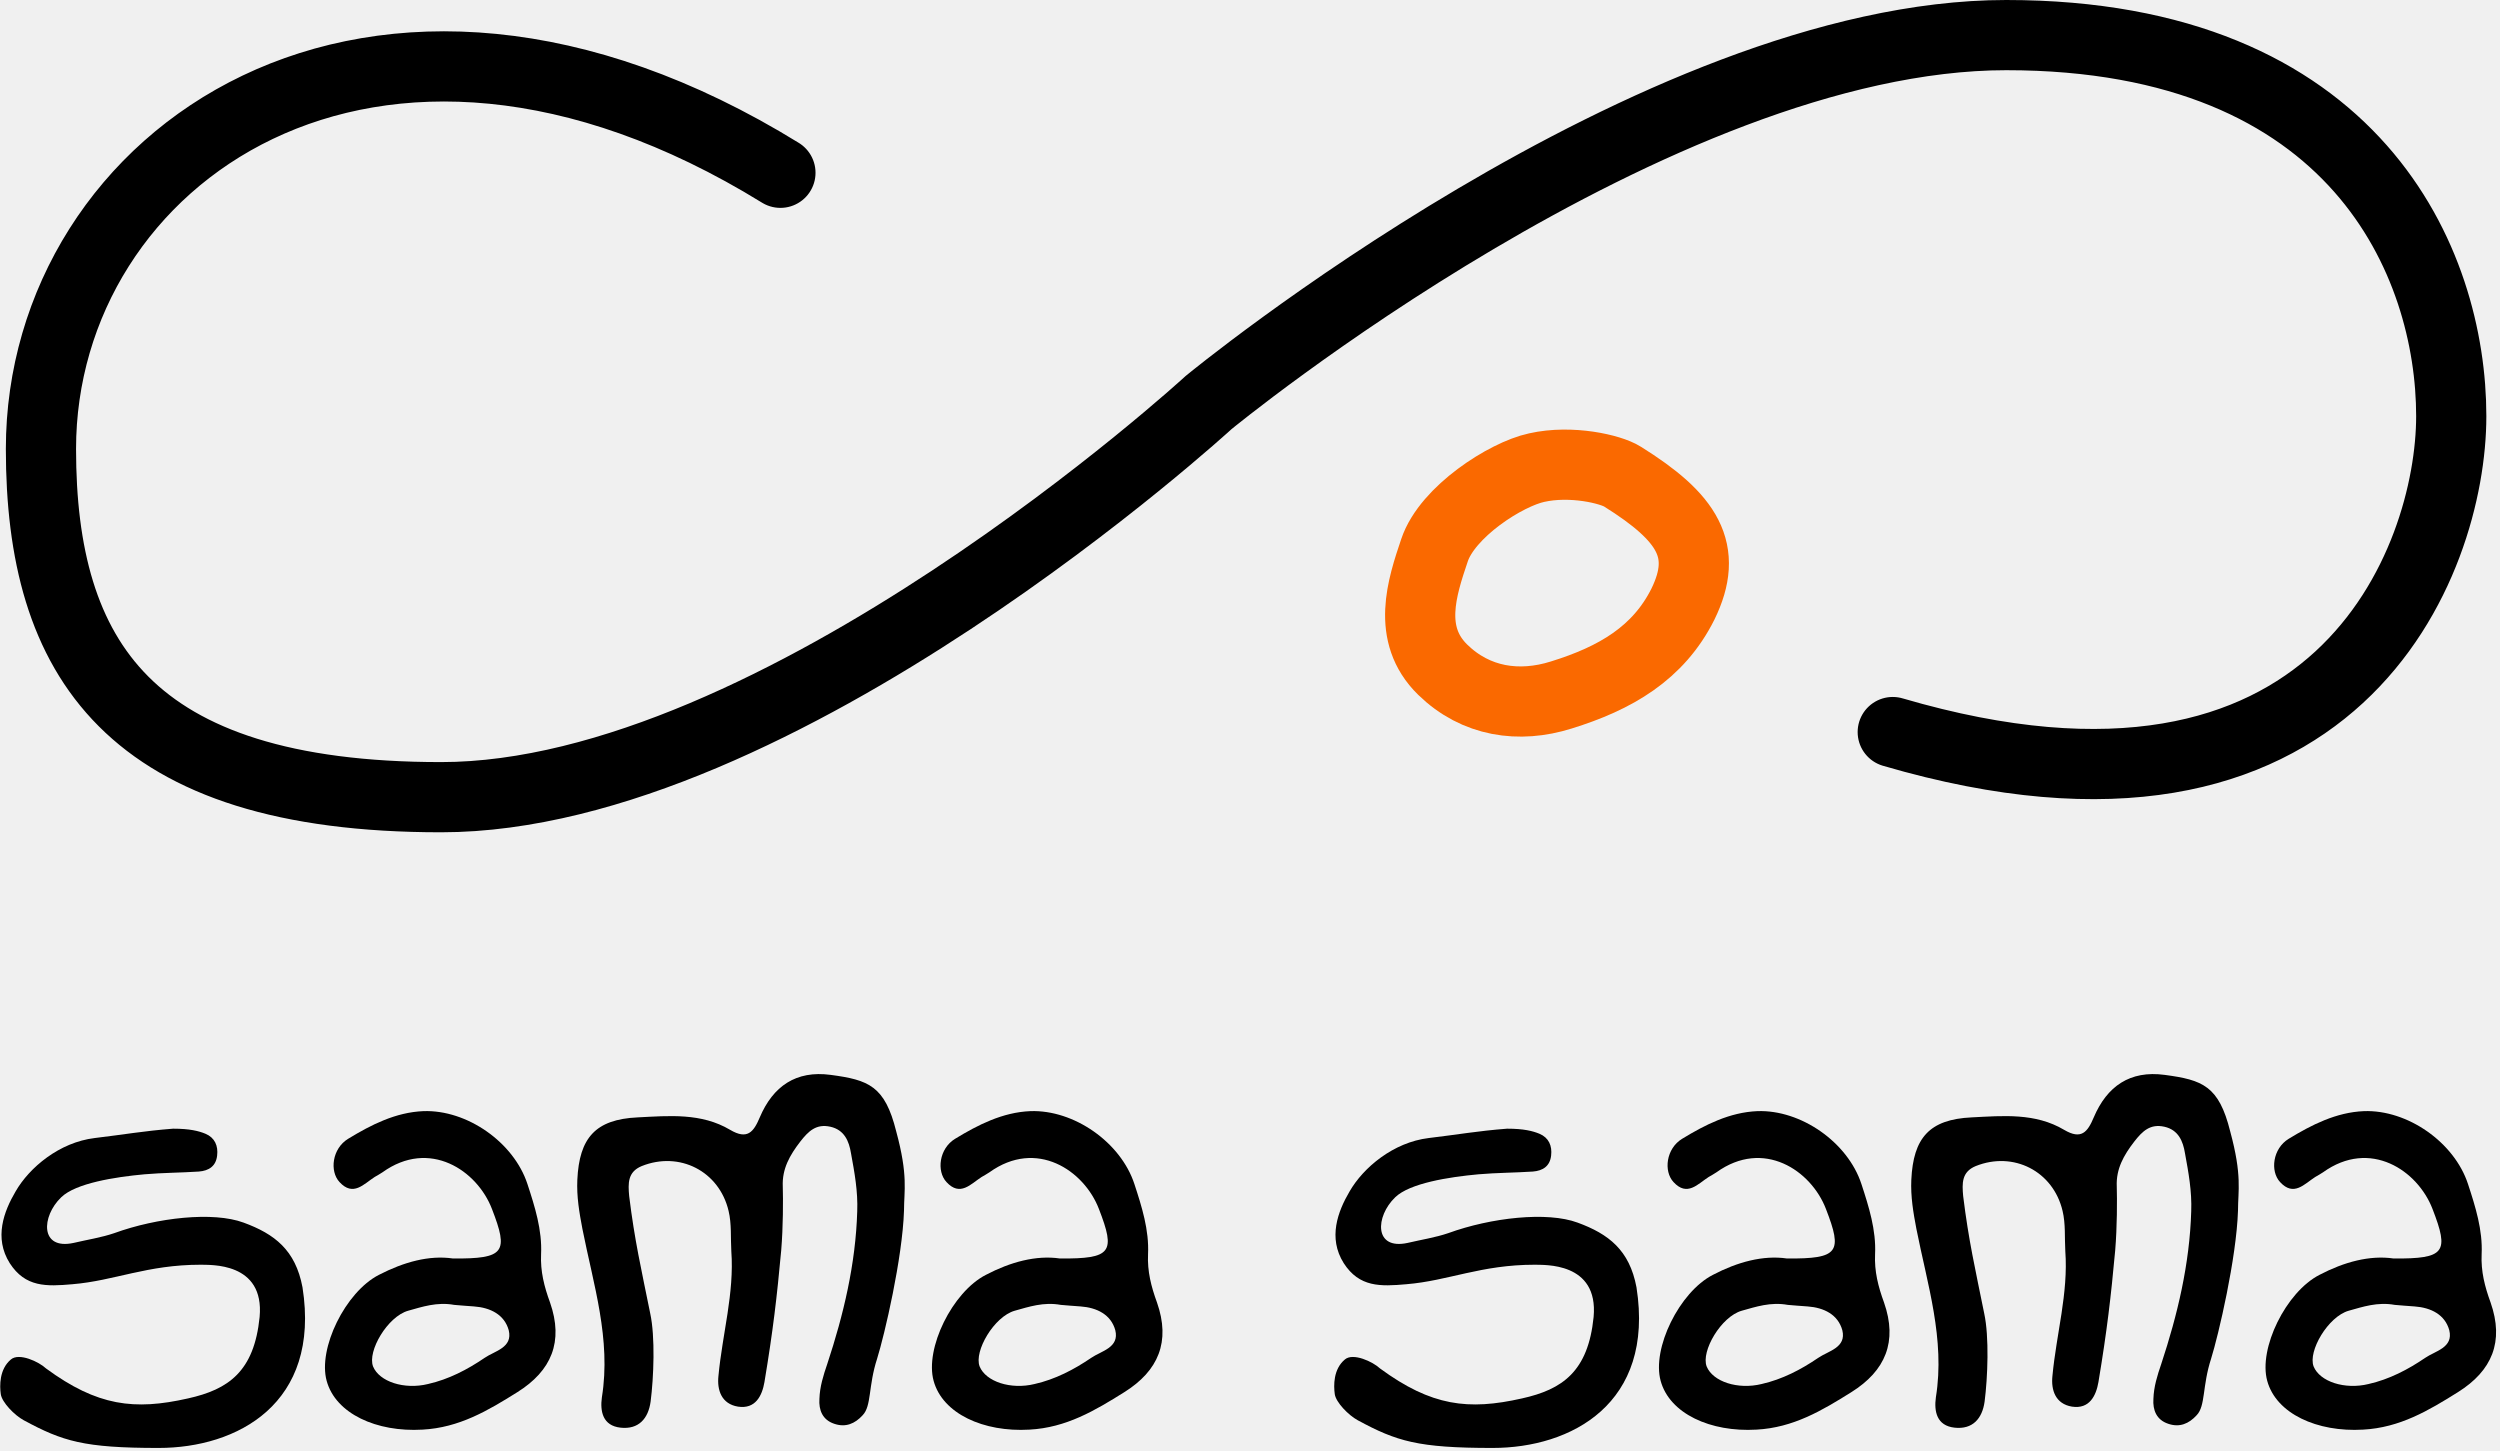
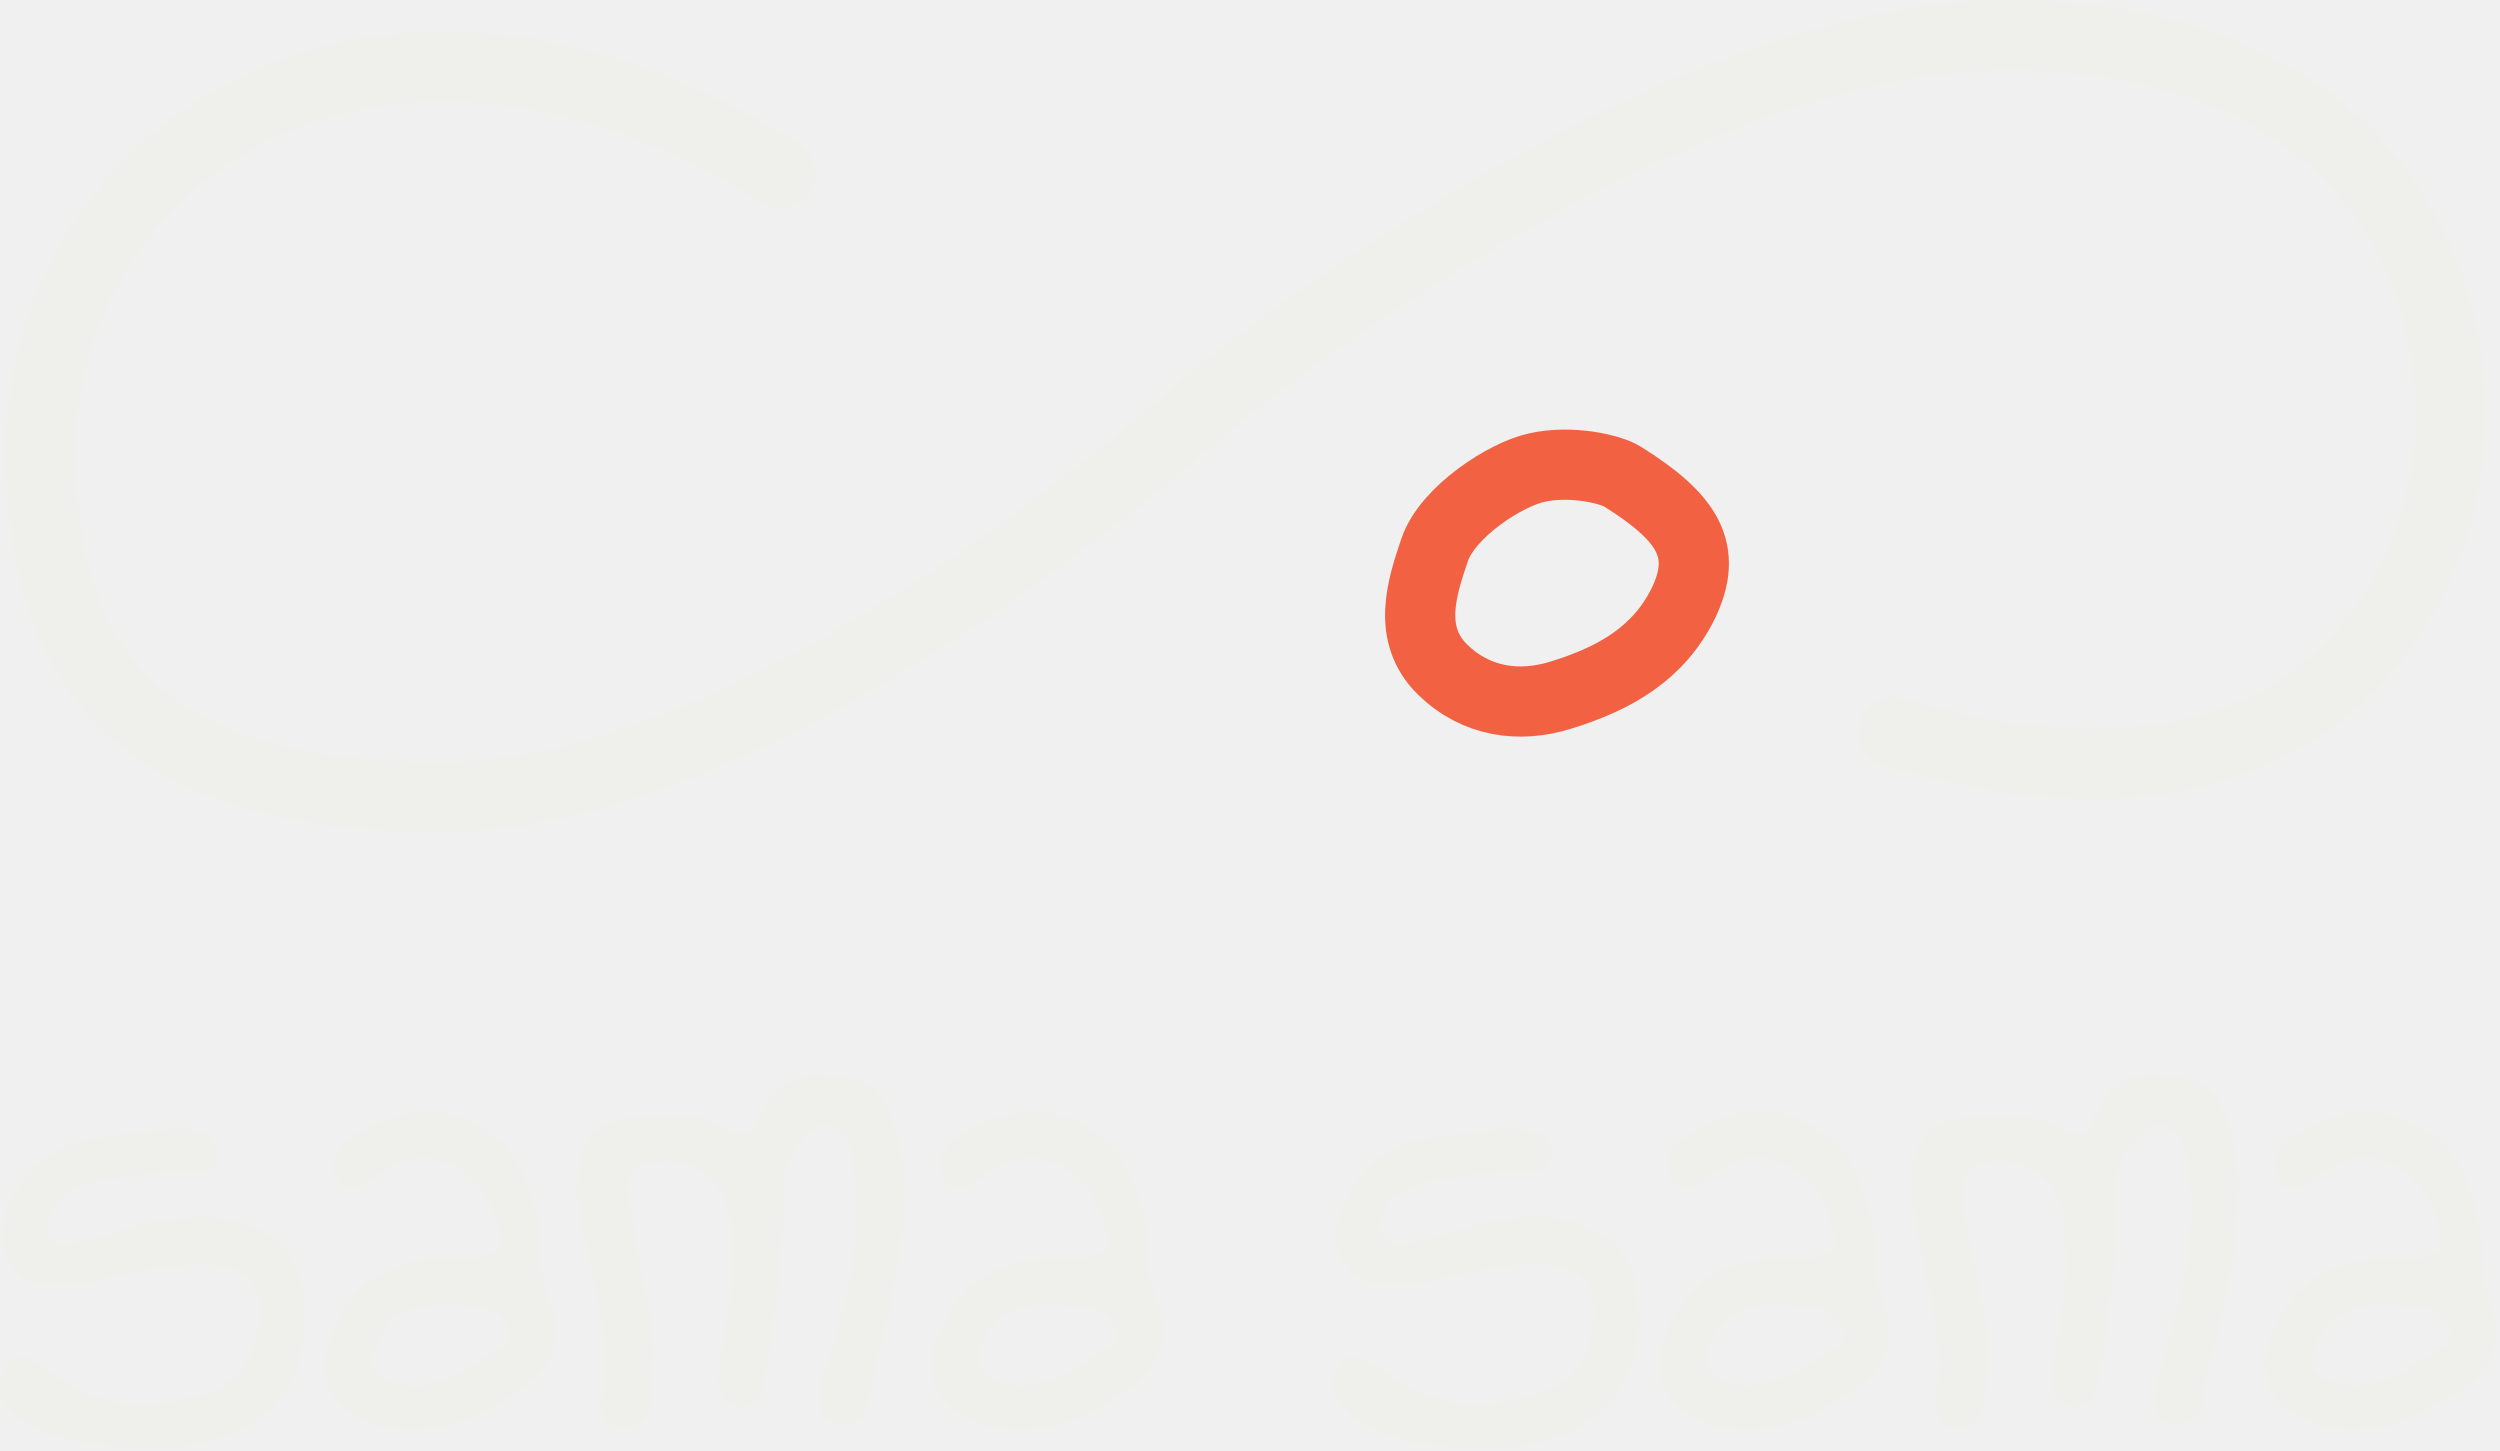
<svg xmlns="http://www.w3.org/2000/svg" width="641" height="372" viewBox="0 0 641 372" fill="none">
-   <g id="Logo Sama" clip-path="url(#clip0)">
+   <g id="Logo Sama">
    <g id="SamaSama">
      <g id="Sama">
-         <path id="s" d="M51.475 324.276C37.682 324.276 29.386 328.374 18.591 329.274C11.894 329.874 6.497 330.074 2.499 323.877C-1.599 317.38 1 310.583 3.998 305.485C7.496 299.388 15.193 292.892 24.288 291.792C31.885 290.893 36.682 289.993 44.379 289.393C48.676 289.393 50.975 289.993 52.675 290.693C55.073 291.692 55.973 293.791 55.673 296.29C55.373 298.989 53.574 300.188 50.975 300.388C46.378 300.688 41.68 300.688 37.082 301.088C29.386 301.787 19.391 303.386 15.692 306.985C10.595 311.882 10.195 320.578 18.891 318.679C22.289 317.879 26.087 317.28 29.286 316.18C40.281 312.182 54.674 310.583 62.47 313.482C70.366 316.38 75.763 320.478 77.562 330.074C82.26 359.959 60.771 371.254 40.68 371.254C21.49 371.254 16.092 369.555 6.097 364.157C3.698 362.858 0.5 359.559 0.2 357.46C-0.1 355.361 -0.2 351.063 2.799 348.565C4.898 346.766 9.995 349.164 11.794 350.864C24.988 360.559 34.483 361.658 48.177 358.56C58.572 356.261 65.168 351.663 66.568 337.67C67.867 323.477 53.774 324.376 51.475 324.276Z" fill="black" />
-         <path id="a" d="M116.144 322.677C129.437 322.777 130.437 321.078 126.139 309.983C122.341 300.088 110.147 291.892 98.053 300.588C97.453 300.988 96.753 301.387 96.053 301.787C93.255 303.586 90.556 306.885 87.058 303.087C84.459 300.288 85.159 294.491 89.257 291.992C95.154 288.394 101.451 285.195 108.547 284.895C119.742 284.496 131.736 292.892 135.235 303.586C137.134 309.384 139.033 315.381 138.733 321.578C138.533 325.976 139.533 329.874 141.032 333.972C144.53 343.967 141.432 351.463 132.636 356.961C125.139 361.658 117.743 366.056 108.348 366.556C96.553 367.256 86.058 362.458 83.76 354.062C81.461 345.766 88.557 331.273 97.153 326.875C103.55 323.577 110.047 321.778 116.144 322.677ZM116.444 334.571C112.046 333.772 108.248 335.071 104.649 336.071C99.352 337.57 94.154 346.466 95.654 350.364C97.253 354.262 103.65 356.361 109.747 354.862C115.044 353.662 119.842 351.163 124.24 348.165C126.839 346.366 131.536 345.566 130.437 341.068C129.337 337.07 125.739 335.271 121.541 334.971C119.742 334.871 117.843 334.671 116.444 334.571Z" fill="black" />
-         <path id="m" d="M231.788 310.383C231.388 322.677 226.79 342.268 224.891 348.365C222.592 355.461 223.492 360.459 221.193 362.858C219.194 365.057 216.795 366.056 213.897 365.057C210.898 364.057 209.898 361.558 210.098 358.66C210.198 355.561 211.098 352.663 212.097 349.764C216.295 337.07 219.394 324.076 219.794 310.583C219.994 305.485 219.094 300.588 218.194 295.69C217.695 292.592 216.495 289.693 212.897 288.893C209.299 288.094 207.3 289.993 205.201 292.692C202.502 296.19 200.503 299.688 200.703 304.186C200.803 307.584 200.803 314.581 200.303 320.578C199.204 332.572 198.204 341.168 196.005 354.362C195.406 357.86 193.706 361.358 189.208 360.659C185.011 359.959 183.811 356.461 184.211 352.763C185.21 342.068 188.309 331.573 187.509 320.778C187.309 317.38 187.609 313.781 186.81 310.483C184.411 300.288 174.216 295.09 164.52 298.989C160.922 300.488 161.022 303.386 161.322 306.685C162.721 318.079 164.42 325.376 166.719 336.77C168.019 342.767 167.619 353.162 166.819 359.359C166.22 363.757 163.721 366.556 159.123 366.056C154.525 365.556 153.826 361.858 154.325 358.26C156.724 343.367 152.126 329.274 149.328 315.081C148.528 310.883 147.828 306.785 148.028 302.487C148.528 291.792 152.626 286.994 163.521 286.495C171.517 286.095 179.813 285.295 187.209 289.693C191.607 292.292 193.207 290.293 194.806 286.495C198.204 278.499 204.101 274.4 212.997 275.6C222.692 276.899 226.89 278.399 229.789 290.093C232.887 301.487 231.788 305.286 231.788 310.383Z" fill="black" />
-         <path id="a_2" d="M271.769 322.677C285.062 322.777 286.062 321.078 281.764 309.983C277.966 300.088 265.772 291.892 253.677 300.588C253.078 300.988 252.378 301.387 251.678 301.787C248.88 303.586 246.181 306.885 242.683 303.087C240.084 300.288 240.784 294.491 244.882 291.992C250.779 288.394 257.076 285.195 264.172 284.895C275.367 284.496 287.361 292.892 290.859 303.586C292.759 309.384 294.658 315.381 294.358 321.578C294.158 325.976 295.157 329.874 296.657 333.972C300.155 343.967 297.056 351.463 288.261 356.961C280.764 361.658 273.368 366.056 263.972 366.556C252.178 367.256 241.683 362.458 239.384 354.062C237.085 345.766 244.182 331.273 252.778 326.875C259.075 323.577 265.672 321.778 271.769 322.677ZM271.969 334.571C267.571 333.772 263.773 335.071 260.174 336.071C254.877 337.57 249.679 346.466 251.179 350.364C252.778 354.262 259.175 356.361 265.272 354.862C270.569 353.662 275.367 351.163 279.765 348.165C282.364 346.366 287.061 345.566 285.962 341.068C284.862 337.07 281.264 335.271 277.066 334.971C275.267 334.871 273.368 334.671 271.969 334.571Z" fill="black" />
+         <path id="s" d="M51.475 324.276C37.682 324.276 29.386 328.374 18.591 329.274C11.894 329.874 6.497 330.074 2.499 323.877C-1.599 317.38 1 310.583 3.998 305.485C7.496 299.388 15.193 292.892 24.288 291.792C31.885 290.893 36.682 289.993 44.379 289.393C48.676 289.393 50.975 289.993 52.675 290.693C55.073 291.692 55.973 293.791 55.673 296.29C55.373 298.989 53.574 300.188 50.975 300.388C46.378 300.688 41.68 300.688 37.082 301.088C29.386 301.787 19.391 303.386 15.692 306.985C10.595 311.882 10.195 320.578 18.891 318.679C22.289 317.879 26.087 317.28 29.286 316.18C40.281 312.182 54.674 310.583 62.47 313.482C70.366 316.38 75.763 320.478 77.562 330.074C82.26 359.959 60.771 371.254 40.68 371.254C21.49 371.254 16.092 369.555 6.097 364.157C3.698 362.858 0.5 359.559 0.2 357.46C-0.1 355.361 -0.2 351.063 2.799 348.565C4.898 346.766 9.995 349.164 11.794 350.864C24.988 360.559 34.483 361.658 48.177 358.56C58.572 356.261 65.168 351.663 66.568 337.67C67.867 323.477 53.774 324.376 51.475 324.276Z" fill="#EFF0EB" />
+         <path id="a" d="M116.144 322.677C129.437 322.777 130.437 321.078 126.139 309.983C122.341 300.088 110.147 291.892 98.053 300.588C97.453 300.988 96.753 301.387 96.053 301.787C93.255 303.586 90.556 306.885 87.058 303.087C84.459 300.288 85.159 294.491 89.257 291.992C95.154 288.394 101.451 285.195 108.547 284.895C119.742 284.496 131.736 292.892 135.235 303.586C137.134 309.384 139.033 315.381 138.733 321.578C138.533 325.976 139.533 329.874 141.032 333.972C144.53 343.967 141.432 351.463 132.636 356.961C125.139 361.658 117.743 366.056 108.348 366.556C96.553 367.256 86.058 362.458 83.76 354.062C81.461 345.766 88.557 331.273 97.153 326.875C103.55 323.577 110.047 321.778 116.144 322.677ZM116.444 334.571C112.046 333.772 108.248 335.071 104.649 336.071C99.352 337.57 94.154 346.466 95.654 350.364C97.253 354.262 103.65 356.361 109.747 354.862C115.044 353.662 119.842 351.163 124.24 348.165C126.839 346.366 131.536 345.566 130.437 341.068C129.337 337.07 125.739 335.271 121.541 334.971C119.742 334.871 117.843 334.671 116.444 334.571Z" fill="#EFF0EB" />
+         <path id="m" d="M231.788 310.383C231.388 322.677 226.79 342.268 224.891 348.365C222.592 355.461 223.492 360.459 221.193 362.858C219.194 365.057 216.795 366.056 213.897 365.057C210.898 364.057 209.898 361.558 210.098 358.66C210.198 355.561 211.098 352.663 212.097 349.764C216.295 337.07 219.394 324.076 219.794 310.583C219.994 305.485 219.094 300.588 218.194 295.69C217.695 292.592 216.495 289.693 212.897 288.893C209.299 288.094 207.3 289.993 205.201 292.692C202.502 296.19 200.503 299.688 200.703 304.186C200.803 307.584 200.803 314.581 200.303 320.578C199.204 332.572 198.204 341.168 196.005 354.362C195.406 357.86 193.706 361.358 189.208 360.659C185.011 359.959 183.811 356.461 184.211 352.763C185.21 342.068 188.309 331.573 187.509 320.778C187.309 317.38 187.609 313.781 186.81 310.483C184.411 300.288 174.216 295.09 164.52 298.989C160.922 300.488 161.022 303.386 161.322 306.685C162.721 318.079 164.42 325.376 166.719 336.77C168.019 342.767 167.619 353.162 166.819 359.359C166.22 363.757 163.721 366.556 159.123 366.056C154.525 365.556 153.826 361.858 154.325 358.26C156.724 343.367 152.126 329.274 149.328 315.081C148.528 310.883 147.828 306.785 148.028 302.487C148.528 291.792 152.626 286.994 163.521 286.495C171.517 286.095 179.813 285.295 187.209 289.693C191.607 292.292 193.207 290.293 194.806 286.495C198.204 278.499 204.101 274.4 212.997 275.6C222.692 276.899 226.89 278.399 229.789 290.093C232.887 301.487 231.788 305.286 231.788 310.383Z" fill="#EFF0EB" />
+         <path id="a_2" d="M271.769 322.677C285.062 322.777 286.062 321.078 281.764 309.983C277.966 300.088 265.772 291.892 253.677 300.588C253.078 300.988 252.378 301.387 251.678 301.787C248.88 303.586 246.181 306.885 242.683 303.087C240.084 300.288 240.784 294.491 244.882 291.992C250.779 288.394 257.076 285.195 264.172 284.895C275.367 284.496 287.361 292.892 290.859 303.586C292.759 309.384 294.658 315.381 294.358 321.578C294.158 325.976 295.157 329.874 296.657 333.972C300.155 343.967 297.056 351.463 288.261 356.961C280.764 361.658 273.368 366.056 263.972 366.556C252.178 367.256 241.683 362.458 239.384 354.062C237.085 345.766 244.182 331.273 252.778 326.875C259.075 323.577 265.672 321.778 271.769 322.677ZM271.969 334.571C267.571 333.772 263.773 335.071 260.174 336.071C254.877 337.57 249.679 346.466 251.179 350.364C252.778 354.262 259.175 356.361 265.272 354.862C270.569 353.662 275.367 351.163 279.765 348.165C282.364 346.366 287.061 345.566 285.962 341.068C284.862 337.07 281.264 335.271 277.066 334.971C275.267 334.871 273.368 334.671 271.969 334.571Z" fill="#EFF0EB" />
      </g>
      <g id="Sama_2">
-         <path id="s_2" d="M393.51 324.276C379.717 324.276 371.421 328.374 360.626 329.274C353.929 329.874 348.532 330.074 344.534 323.877C340.436 317.38 343.034 310.583 346.033 305.485C349.531 299.388 357.227 292.892 366.323 291.792C373.919 290.893 378.717 289.993 386.413 289.393C390.711 289.393 393.01 289.993 394.709 290.693C397.108 291.692 398.008 293.791 397.708 296.29C397.408 298.989 395.609 300.188 393.01 300.388C388.412 300.688 383.715 300.688 379.117 301.088C371.421 301.787 361.425 303.386 357.727 306.985C352.63 311.882 352.23 320.578 360.926 318.679C364.324 317.879 368.122 317.28 371.321 316.18C382.315 312.182 396.708 310.583 404.505 313.482C412.401 316.38 417.798 320.478 419.597 330.074C424.295 359.959 402.805 371.254 382.715 371.254C363.524 371.254 358.127 369.555 348.132 364.157C345.733 362.858 342.535 359.559 342.235 357.46C341.935 355.261 341.835 351.063 344.833 348.565C346.932 346.766 352.03 349.164 353.829 350.864C367.023 360.559 376.518 361.658 390.211 358.56C400.606 356.261 407.203 351.663 408.603 337.67C409.902 323.477 395.809 324.376 393.51 324.276Z" fill="black" />
-         <path id="a_3" d="M458.179 322.677C471.472 322.777 472.472 321.078 468.174 309.983C464.376 300.088 452.181 291.892 440.087 300.588C439.488 300.988 438.788 301.387 438.088 301.787C435.29 303.586 432.591 306.885 429.093 303.087C426.494 300.288 427.194 294.491 431.292 291.992C437.189 288.394 443.486 285.195 450.582 284.895C461.777 284.496 473.771 292.892 477.269 303.586C479.168 309.384 481.068 315.381 480.768 321.578C480.568 325.976 481.567 329.874 483.067 333.972C486.565 343.967 483.466 351.463 474.671 356.961C467.174 361.658 459.778 366.056 450.382 366.556C438.588 367.256 428.093 362.458 425.794 354.062C423.495 345.766 430.592 331.273 439.188 326.875C445.485 323.577 452.082 321.778 458.179 322.677ZM458.379 334.571C453.981 333.772 450.182 335.071 446.584 336.071C441.287 337.57 436.089 346.466 437.589 350.364C439.188 354.262 445.585 356.361 451.682 354.862C456.979 353.662 461.777 351.163 466.175 348.165C468.773 346.366 473.471 345.566 472.372 341.068C471.272 337.07 467.674 335.271 463.476 334.971C461.677 334.871 459.778 334.671 458.379 334.571Z" fill="black" />
-         <path id="m_2" d="M573.823 310.383C573.423 322.677 568.825 342.268 566.926 348.365C564.627 355.461 565.527 360.459 563.228 362.858C561.229 365.057 558.83 366.056 555.931 365.057C552.933 364.057 551.933 361.558 552.133 358.66C552.233 355.561 553.133 352.663 554.132 349.764C558.33 337.07 561.429 324.076 561.828 310.583C562.028 305.485 561.129 300.588 560.229 295.69C559.73 292.592 558.53 289.693 554.932 288.893C551.334 288.094 549.335 289.993 547.236 292.692C544.537 296.19 542.538 299.688 542.738 304.186C542.838 307.584 542.838 314.581 542.338 320.578C541.238 332.572 540.239 341.168 538.04 354.362C537.44 357.86 535.741 361.358 531.243 360.659C527.045 359.959 525.846 356.461 526.246 352.763C527.245 342.068 530.344 331.573 529.544 320.778C529.344 317.38 529.644 313.781 528.844 310.483C526.446 300.288 516.251 295.09 506.555 298.989C502.957 300.488 503.057 303.386 503.357 306.685C504.756 318.079 506.455 325.376 508.754 336.77C510.054 342.767 509.654 353.162 508.854 359.359C508.254 363.757 505.756 366.556 501.158 366.056C496.56 365.556 495.86 361.858 496.36 358.26C498.759 343.367 494.161 329.274 491.363 315.081C490.563 310.883 489.863 306.785 490.063 302.487C490.563 291.792 494.661 286.994 505.556 286.495C513.552 286.095 521.848 285.295 529.244 289.693C533.642 292.292 535.241 290.293 536.841 286.495C540.239 278.499 546.136 274.4 555.032 275.6C564.727 276.899 568.925 278.399 571.824 290.093C574.922 301.487 573.823 305.286 573.823 310.383Z" fill="black" />
-         <path id="a_4" d="M613.703 322.677C626.997 322.777 627.997 321.078 623.699 309.983C619.9 300.088 607.706 291.892 595.612 300.588C595.012 300.988 594.313 301.387 593.613 301.787C590.815 303.586 588.116 306.885 584.617 303.087C582.019 300.288 582.718 294.491 586.816 291.992C592.714 288.394 599.011 285.195 606.107 284.895C617.302 284.496 629.296 292.892 632.794 303.586C634.693 309.384 636.592 315.381 636.292 321.578C636.093 325.976 637.092 329.874 638.591 333.972C642.09 343.967 638.991 351.463 630.195 356.961C622.699 361.658 615.303 366.056 605.907 366.556C594.113 367.256 583.618 362.458 581.319 354.062C579.02 345.766 586.117 331.273 594.713 326.875C601.01 323.577 607.606 321.778 613.703 322.677ZM614.003 334.571C609.605 333.772 605.807 335.071 602.209 336.071C596.912 337.57 591.714 346.466 593.213 350.364C594.813 354.262 601.209 356.361 607.306 354.862C612.604 353.662 617.402 351.163 621.799 348.165C624.398 346.366 629.096 345.566 627.996 341.068C626.897 337.07 623.299 335.271 619.101 334.971C617.302 334.871 615.403 334.671 614.003 334.571Z" fill="black" />
+         <path id="s_2" d="M393.51 324.276C379.717 324.276 371.421 328.374 360.626 329.274C353.929 329.874 348.532 330.074 344.534 323.877C340.436 317.38 343.034 310.583 346.033 305.485C349.531 299.388 357.227 292.892 366.323 291.792C373.919 290.893 378.717 289.993 386.413 289.393C390.711 289.393 393.01 289.993 394.709 290.693C397.108 291.692 398.008 293.791 397.708 296.29C397.408 298.989 395.609 300.188 393.01 300.388C388.412 300.688 383.715 300.688 379.117 301.088C371.421 301.787 361.425 303.386 357.727 306.985C352.63 311.882 352.23 320.578 360.926 318.679C364.324 317.879 368.122 317.28 371.321 316.18C382.315 312.182 396.708 310.583 404.505 313.482C412.401 316.38 417.798 320.478 419.597 330.074C424.295 359.959 402.805 371.254 382.715 371.254C363.524 371.254 358.127 369.555 348.132 364.157C345.733 362.858 342.535 359.559 342.235 357.46C341.935 355.261 341.835 351.063 344.833 348.565C346.932 346.766 352.03 349.164 353.829 350.864C367.023 360.559 376.518 361.658 390.211 358.56C400.606 356.261 407.203 351.663 408.603 337.67C409.902 323.477 395.809 324.376 393.51 324.276Z" fill="#EFF0EB" />
+         <path id="a_3" d="M458.179 322.677C471.472 322.777 472.472 321.078 468.174 309.983C464.376 300.088 452.181 291.892 440.087 300.588C439.488 300.988 438.788 301.387 438.088 301.787C435.29 303.586 432.591 306.885 429.093 303.087C426.494 300.288 427.194 294.491 431.292 291.992C437.189 288.394 443.486 285.195 450.582 284.895C461.777 284.496 473.771 292.892 477.269 303.586C479.168 309.384 481.068 315.381 480.768 321.578C480.568 325.976 481.567 329.874 483.067 333.972C486.565 343.967 483.466 351.463 474.671 356.961C467.174 361.658 459.778 366.056 450.382 366.556C438.588 367.256 428.093 362.458 425.794 354.062C423.495 345.766 430.592 331.273 439.188 326.875C445.485 323.577 452.082 321.778 458.179 322.677ZM458.379 334.571C453.981 333.772 450.182 335.071 446.584 336.071C441.287 337.57 436.089 346.466 437.589 350.364C439.188 354.262 445.585 356.361 451.682 354.862C456.979 353.662 461.777 351.163 466.175 348.165C468.773 346.366 473.471 345.566 472.372 341.068C471.272 337.07 467.674 335.271 463.476 334.971C461.677 334.871 459.778 334.671 458.379 334.571Z" fill="#EFF0EB" />
+         <path id="m_2" d="M573.823 310.383C573.423 322.677 568.825 342.268 566.926 348.365C564.627 355.461 565.527 360.459 563.228 362.858C561.229 365.057 558.83 366.056 555.931 365.057C552.933 364.057 551.933 361.558 552.133 358.66C552.233 355.561 553.133 352.663 554.132 349.764C558.33 337.07 561.429 324.076 561.828 310.583C562.028 305.485 561.129 300.588 560.229 295.69C559.73 292.592 558.53 289.693 554.932 288.893C551.334 288.094 549.335 289.993 547.236 292.692C544.537 296.19 542.538 299.688 542.738 304.186C542.838 307.584 542.838 314.581 542.338 320.578C541.238 332.572 540.239 341.168 538.04 354.362C537.44 357.86 535.741 361.358 531.243 360.659C527.045 359.959 525.846 356.461 526.246 352.763C527.245 342.068 530.344 331.573 529.544 320.778C529.344 317.38 529.644 313.781 528.844 310.483C526.446 300.288 516.251 295.09 506.555 298.989C502.957 300.488 503.057 303.386 503.357 306.685C504.756 318.079 506.455 325.376 508.754 336.77C510.054 342.767 509.654 353.162 508.854 359.359C508.254 363.757 505.756 366.556 501.158 366.056C496.56 365.556 495.86 361.858 496.36 358.26C498.759 343.367 494.161 329.274 491.363 315.081C490.563 310.883 489.863 306.785 490.063 302.487C490.563 291.792 494.661 286.994 505.556 286.495C513.552 286.095 521.848 285.295 529.244 289.693C533.642 292.292 535.241 290.293 536.841 286.495C540.239 278.499 546.136 274.4 555.032 275.6C564.727 276.899 568.925 278.399 571.824 290.093C574.922 301.487 573.823 305.286 573.823 310.383Z" fill="#EFF0EB" />
+         <path id="a_4" d="M613.703 322.677C626.997 322.777 627.997 321.078 623.699 309.983C619.9 300.088 607.706 291.892 595.612 300.588C595.012 300.988 594.313 301.387 593.613 301.787C590.815 303.586 588.116 306.885 584.617 303.087C582.019 300.288 582.718 294.491 586.816 291.992C592.714 288.394 599.011 285.195 606.107 284.895C617.302 284.496 629.296 292.892 632.794 303.586C634.693 309.384 636.592 315.381 636.292 321.578C636.093 325.976 637.092 329.874 638.591 333.972C642.09 343.967 638.991 351.463 630.195 356.961C622.699 361.658 615.303 366.056 605.907 366.556C594.113 367.256 583.618 362.458 581.319 354.062C579.02 345.766 586.117 331.273 594.713 326.875C601.01 323.577 607.606 321.778 613.703 322.677ZM614.003 334.571C609.605 333.772 605.807 335.071 602.209 336.071C596.912 337.57 591.714 346.466 593.213 350.364C594.813 354.262 601.209 356.361 607.306 354.862C612.604 353.662 617.402 351.163 621.799 348.165C624.398 346.366 629.096 345.566 627.996 341.068C626.897 337.07 623.299 335.271 619.101 334.971C617.302 334.871 615.403 334.671 614.003 334.571Z" fill="#EFF0EB" />
      </g>
    </g>
-     <path id="orbita" d="M200.1 44.3C95.5 -20.2 10.5 40.4 10.5 115.1C10.5 168.7 32.8 204.4 113.1 204.4C199.6 204.4 309.9 103.2 309.9 103.2C309.9 103.2 424.4 9 514.4 9C604.4 9 628.5 67.6 628.5 106.7C628.5 143.7 599.6 221.2 485.3 187.7" stroke="black" stroke-width="18" stroke-miterlimit="10" stroke-linecap="round" />
-     <path id="atom" d="M394 119.9C386.1 121.6 371.1 131.2 367.8 141.1C364.6 150.6 360.6 162.6 369.9 171.7C378.4 180 389.5 181.6 400.3 178.2C414.2 173.9 425.2 167.5 431.5 154.9C438.2 141.2 432.8 132.7 416 122.2C413 120.3 402.9 117.9 394 119.9Z" stroke="#FA6900" stroke-width="18" stroke-miterlimit="10" />
+     <path id="orbita" d="M200.1 44.3C95.5 -20.2 10.5 40.4 10.5 115.1C10.5 168.7 32.8 204.4 113.1 204.4C199.6 204.4 309.9 103.2 309.9 103.2C309.9 103.2 424.4 9 514.4 9C604.4 9 628.5 67.6 628.5 106.7C628.5 143.7 599.6 221.2 485.3 187.7" stroke="#EFF0EB" stroke-width="18" stroke-miterlimit="10" stroke-linecap="round" />
+     <path id="atom" d="M394 119.9C386.1 121.6 371.1 131.2 367.8 141.1C364.6 150.6 360.6 162.6 369.9 171.7C378.4 180 389.5 181.6 400.3 178.2C414.2 173.9 425.2 167.5 431.5 154.9C438.2 141.2 432.8 132.7 416 122.2C413 120.3 402.9 117.9 394 119.9Z" stroke="#F16142" stroke-width="18" stroke-miterlimit="10" />
  </g>
-   <defs>
-     <clipPath id="clip0">
-       <rect width="640.3" height="371.2" fill="white" />
-     </clipPath>
-   </defs>
</svg>
